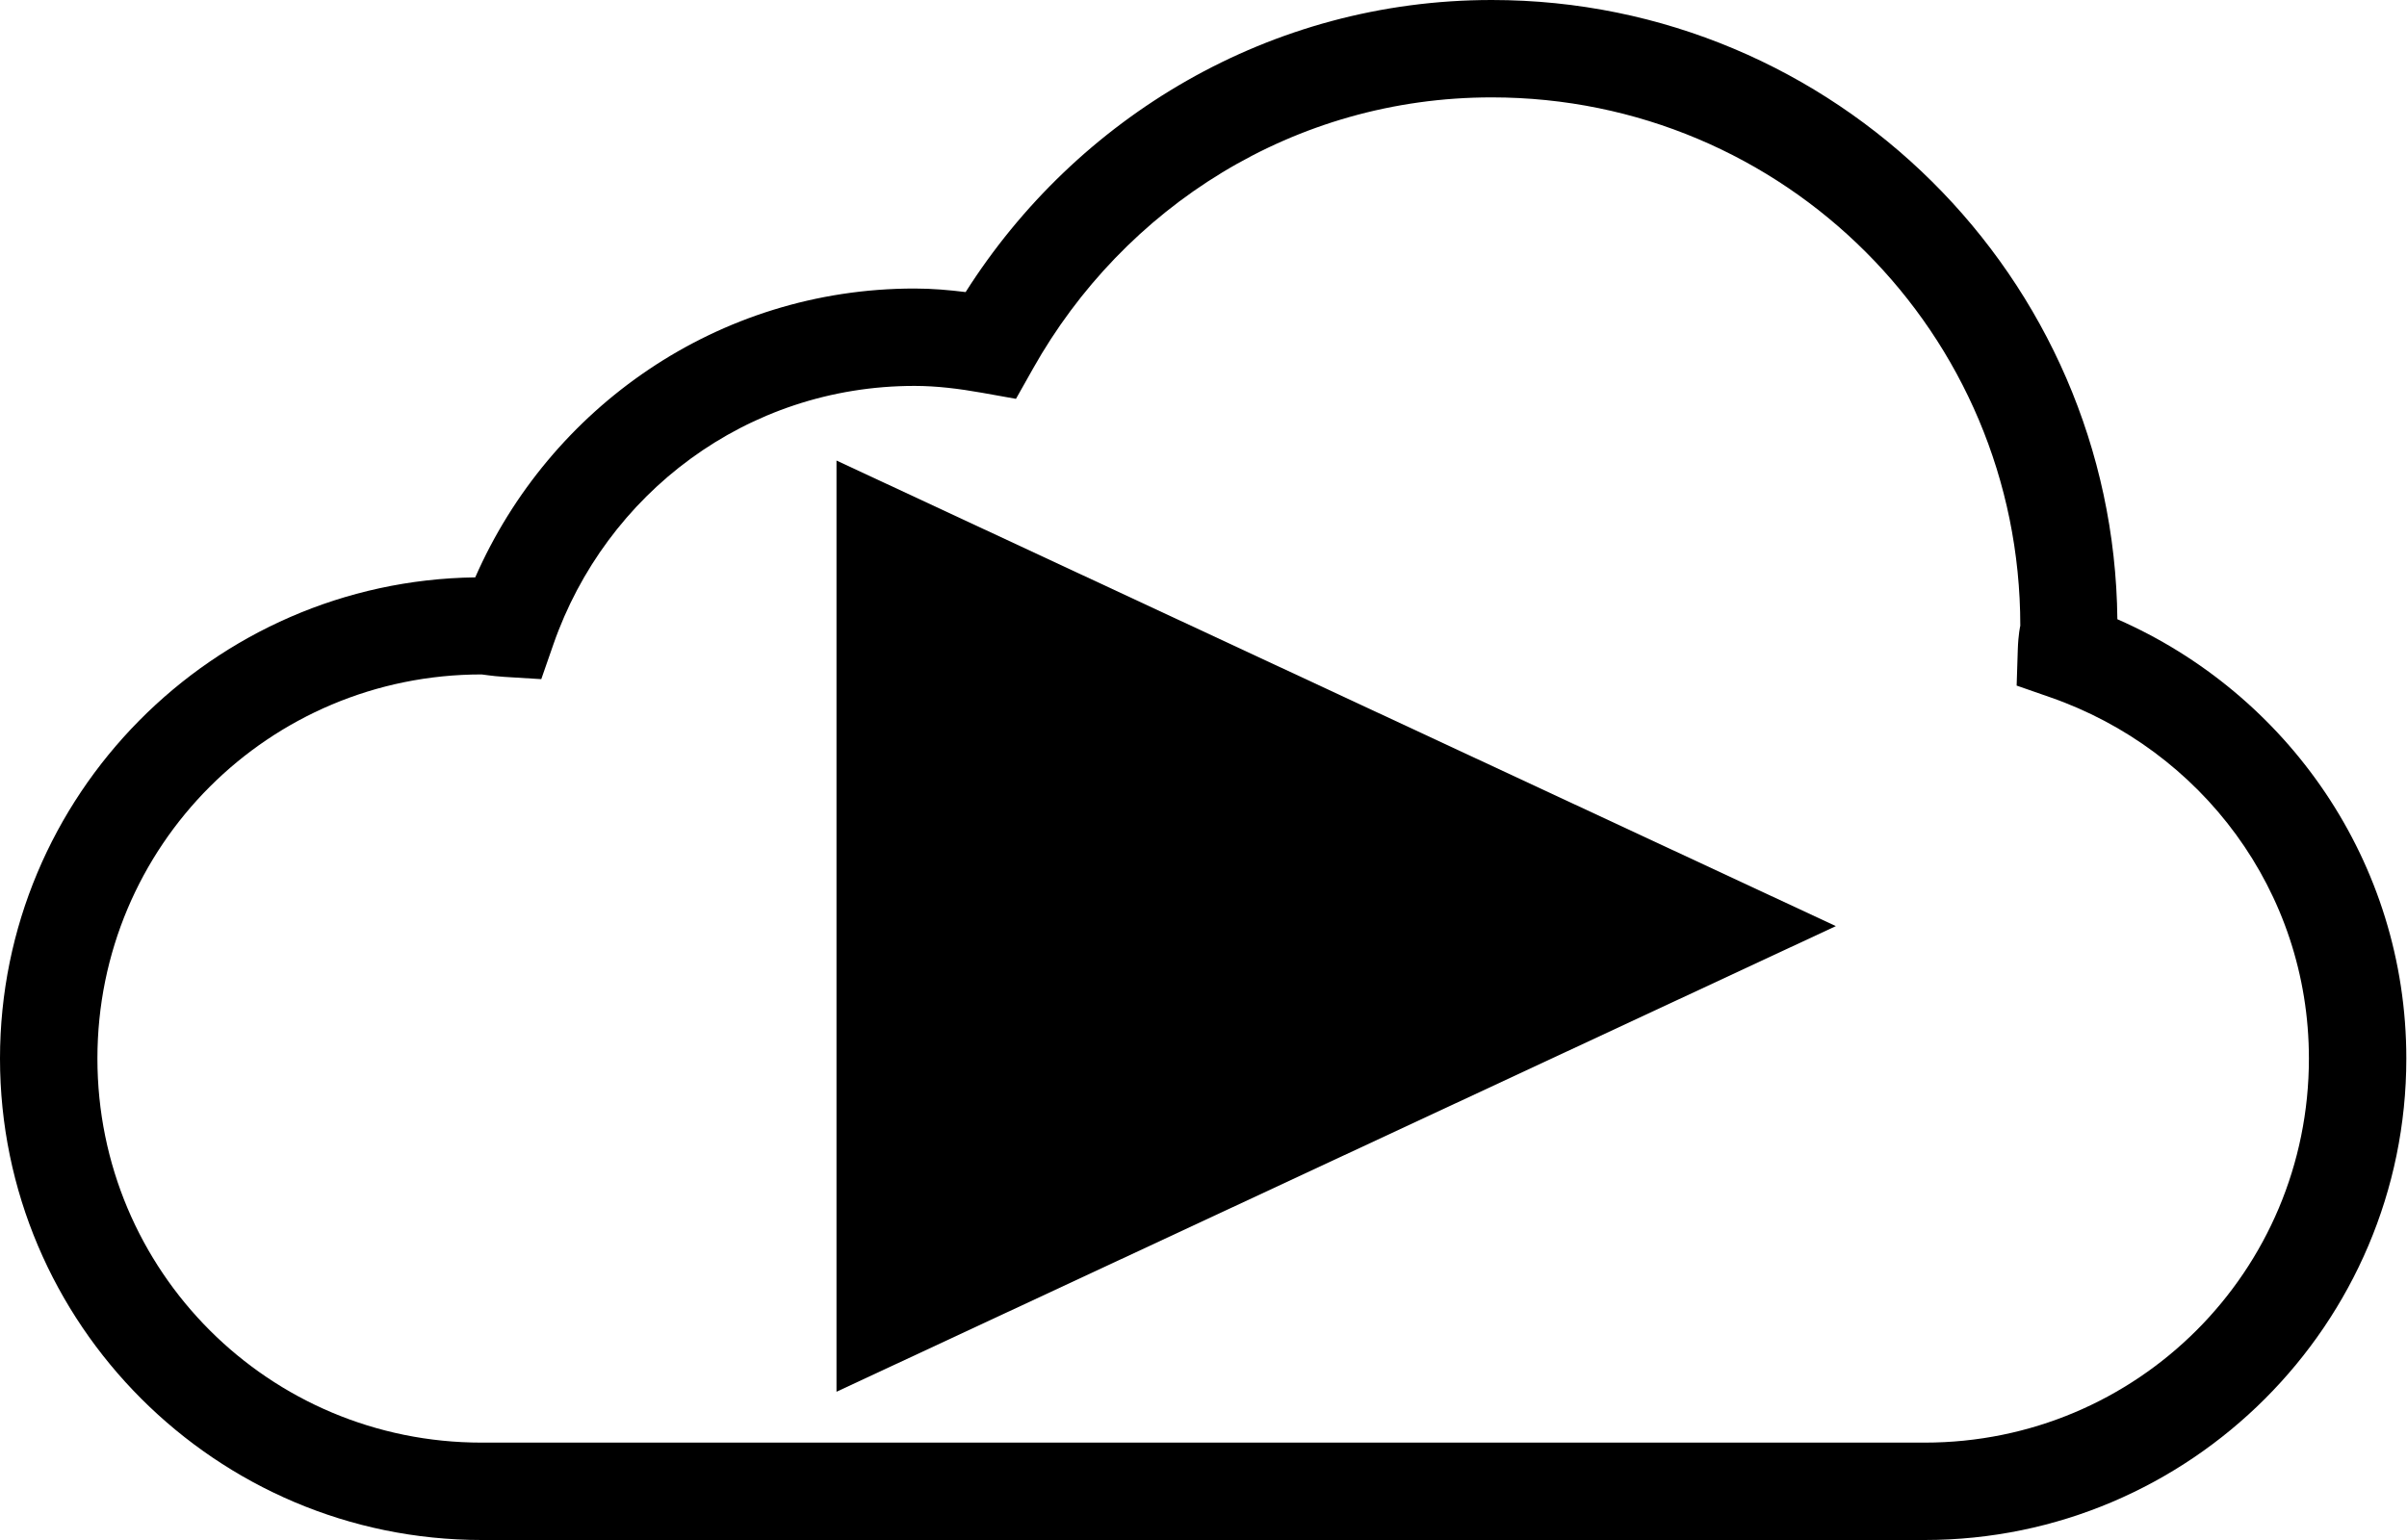
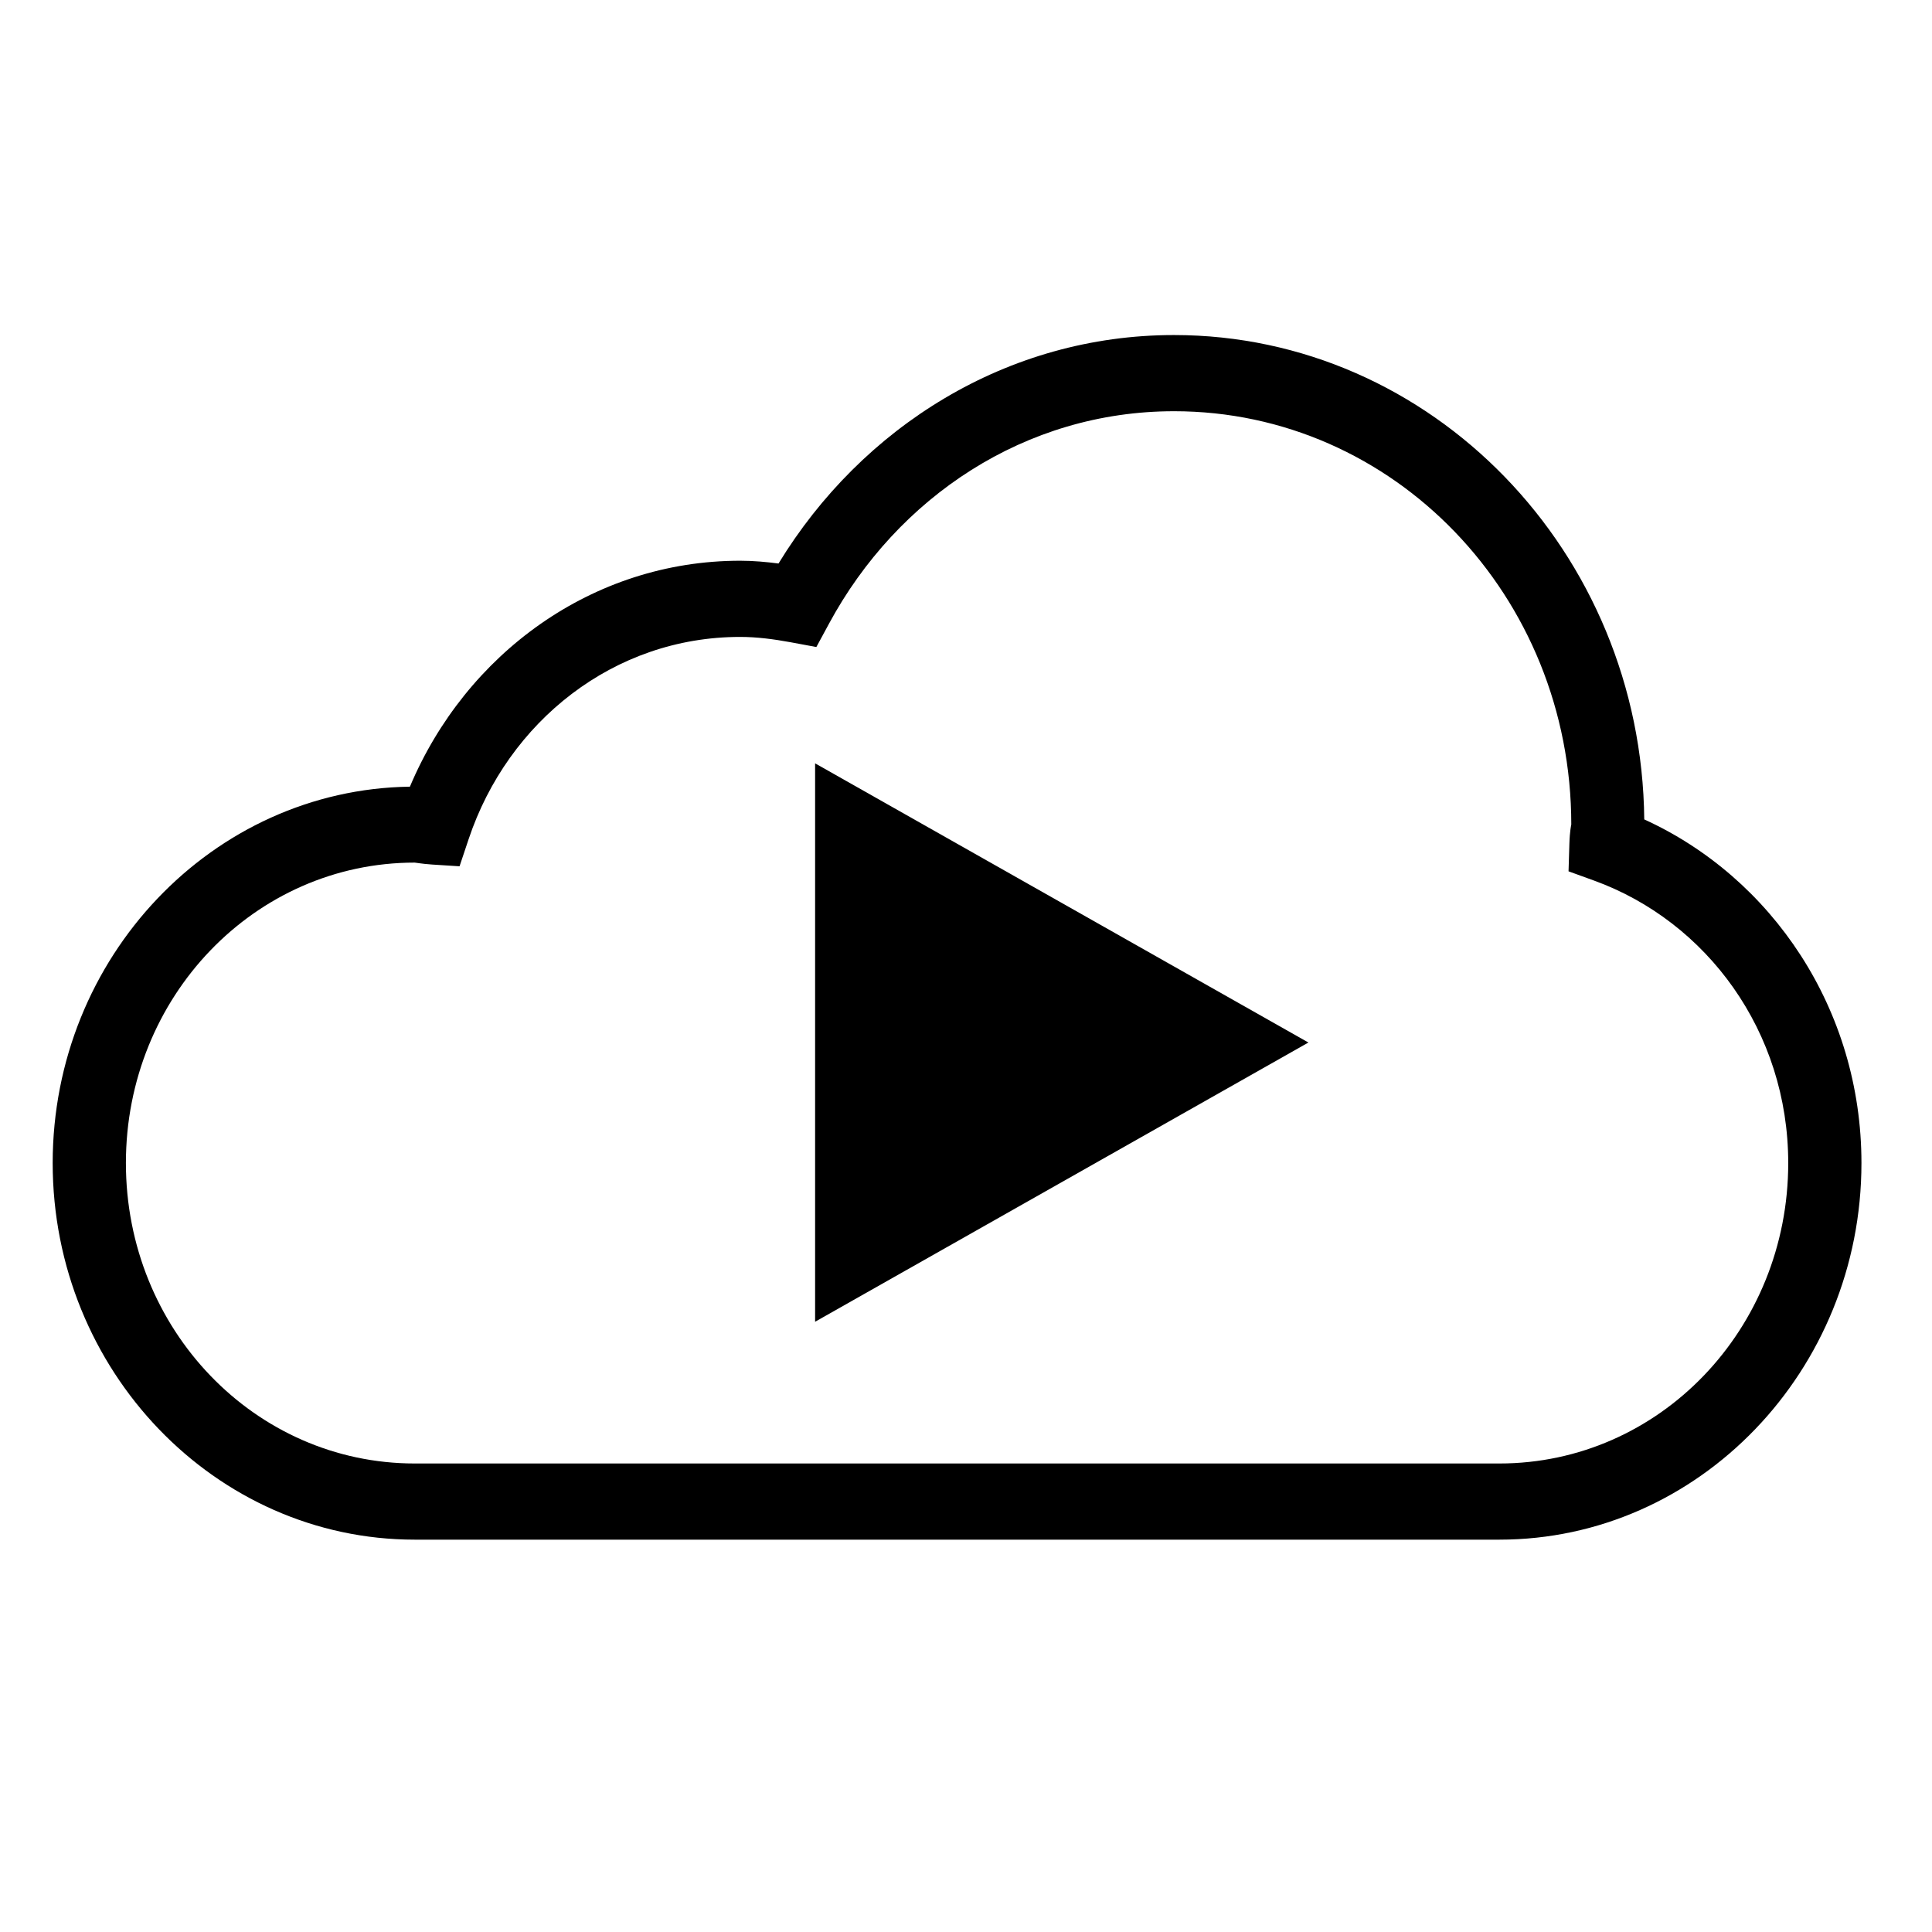
- <svg xmlns="http://www.w3.org/2000/svg" version="1.1" width="1600" height="1024" viewBox="0 0 1600 1024">
-   <g id="icomoon-ignore">
- </g>
-   <path fill="#000" d="M991.623 0c-147.67 0-276.147 78.226-349.741 194.209-10.906-1.349-22.12-2.359-33.958-2.359-130.832 0-242.636 79.315-292.019 192.066-174.424 2.309-315.906 144.977-315.906 319.934 0 176.39 143.761 320.151 320.151 320.151h959.246c176.39 0 320.151-143.761 320.151-320.151 0-130.833-79.305-242.706-192.072-292.101-2.356-227.393-187.917-411.749-415.853-411.749zM991.623 64.754c194.398 0 351.322 156.92 351.322 351.322 0 0.016-1.332 5.483-1.669 16.013v0.006l-0.755 23.776 22.465 7.828c99.867 34.786 171.808 128.365 171.808 240.151 0 141.368-114.029 255.397-255.397 255.397h-959.246c-141.368 0-255.397-114.029-255.397-255.397s114.029-255.397 255.397-255.397c0.967 0 5.871 1.016 15.023 1.616l0.065 0.006 24.567 1.511 8.068-23.192c34.796-99.874 128.269-171.791 240.052-171.791 14.646 0 29.476 1.838 44.842 4.561l22.576 4.034 11.288-20.029v-0.013c60.346-107.285 173.306-180.403 304.993-180.403z" />
-   <path fill="#000" d="M556.039 306.228l664.307 309.575-664.307 309.627z" />
+ <svg xmlns="http://www.w3.org/2000/svg" version="1.1" width="1024" height="1024" viewBox="0 0 1024 1024" id="svg4646">
+   <defs id="defs4650" />
+   <path style="color:#000000;font-style:normal;font-variant:normal;font-weight:normal;font-stretch:normal;font-size:medium;line-height:normal;font-family:sans-serif;font-variant-ligatures:normal;font-variant-position:normal;font-variant-caps:normal;font-variant-numeric:normal;font-variant-alternates:normal;font-feature-settings:normal;text-indent:0;text-align:start;text-decoration:none;text-decoration-line:none;text-decoration-style:solid;text-decoration-color:#000000;letter-spacing:normal;word-spacing:normal;text-transform:none;writing-mode:lr-tb;direction:ltr;text-orientation:mixed;dominant-baseline:auto;baseline-shift:baseline;text-anchor:start;white-space:normal;shape-padding:0;clip-rule:nonzero;display:inline;overflow:visible;visibility:visible;opacity:1;isolation:auto;mix-blend-mode:normal;color-interpolation:sRGB;color-interpolation-filters:linearRGB;solid-color:#000000;solid-opacity:1;vector-effect:none;fill:#000000;fill-opacity:1;fill-rule:nonzero;stroke:none;stroke-width:37.749;stroke-linecap:round;stroke-linejoin:miter;stroke-miterlimit:4;stroke-dasharray:none;stroke-dashoffset:0;stroke-opacity:1;paint-order:stroke fill markers;color-rendering:auto;image-rendering:auto;shape-rendering:auto;text-rendering:auto;enable-background:accumulate" d="m 622.249,177.581 c -88.506,0 -165.508,48.774 -209.617,121.09 -6.536,-0.841 -13.257,-1.471 -20.352,-1.471 -78.414,0 -145.423,49.453 -175.021,119.753 -104.541,1.44 -189.338,90.393 -189.338,199.48 0,109.979 86.163,199.615 191.882,199.615 h 574.922 c 105.719,0 191.882,-89.635 191.882,-199.615 0,-81.575 -47.531,-151.328 -115.118,-182.125 C 870.078,292.527 758.862,177.581 622.249,177.581 Z m 0,40.374 c 116.512,0 210.564,97.84 210.564,219.05 0,0.01 -0.798,3.418 -1,9.984 v 0.007 l -0.453,14.825 13.464,4.881 c 59.855,21.689 102.973,80.036 102.973,149.735 0,88.143 -68.343,159.241 -153.072,159.241 H 219.803 c -84.729,0 -153.072,-71.097 -153.072,-159.241 0,-88.143 68.343,-159.24 153.072,-159.24 0.579,0 3.519,0.633 9.004,1.008 l 0.039,0.007 14.724,0.942 4.832,-14.449 0.004,-0.013 c 20.855,-62.271 76.878,-107.112 143.874,-107.112 8.778,0 17.666,1.146 26.876,2.844 l 13.531,2.515 6.765,-12.488 v -0.007 C 475.621,263.548 543.323,217.959 622.249,217.959 Z" id="path38" />
+   <g id="g4626" transform="matrix(1.262416,0,0,1.237494,239.5754,235.7716)">
+     <g id="g4612" />
+     <path id="path4614" d="M 152.443,136.417 359.557,255.99 152.443,375.583 Z" style="fill:#000000" />
+   </g>
</svg>
